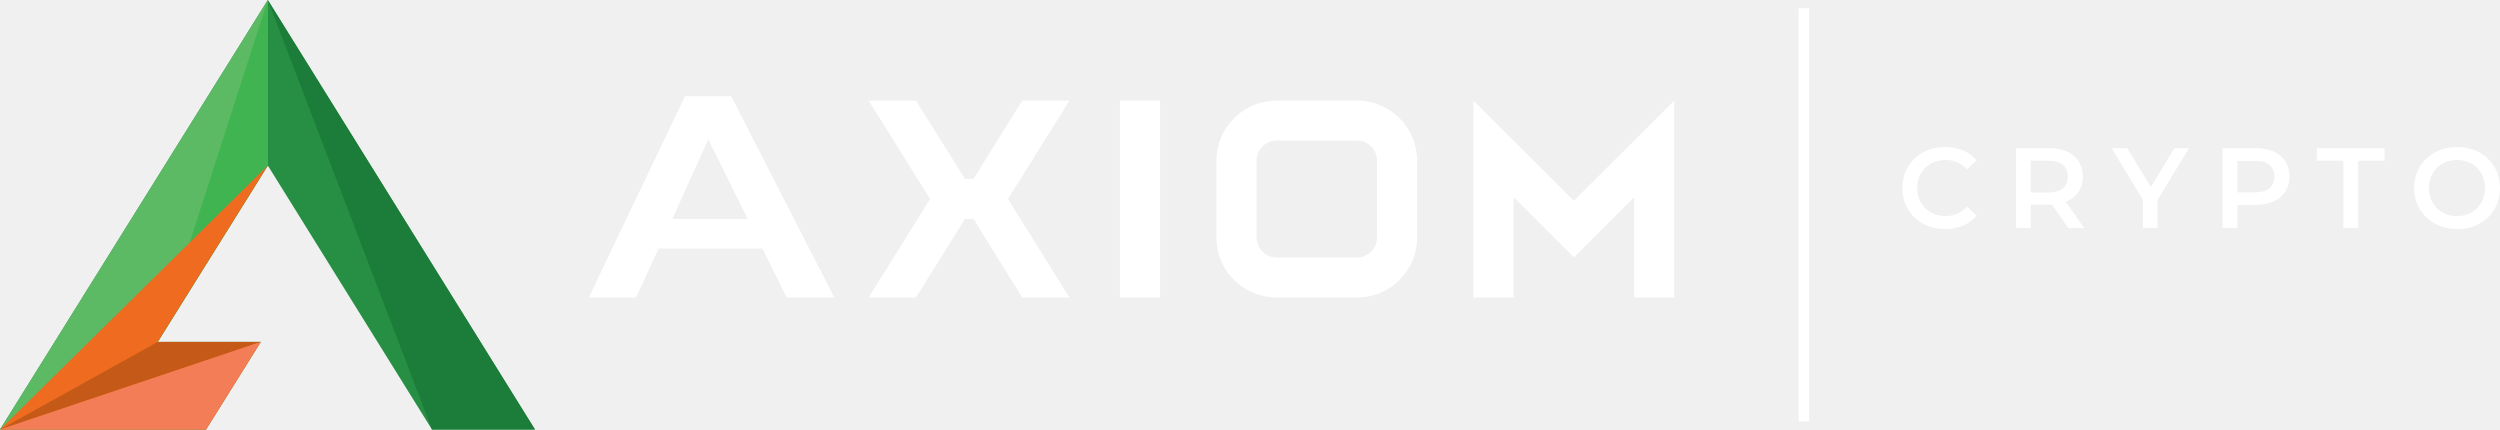
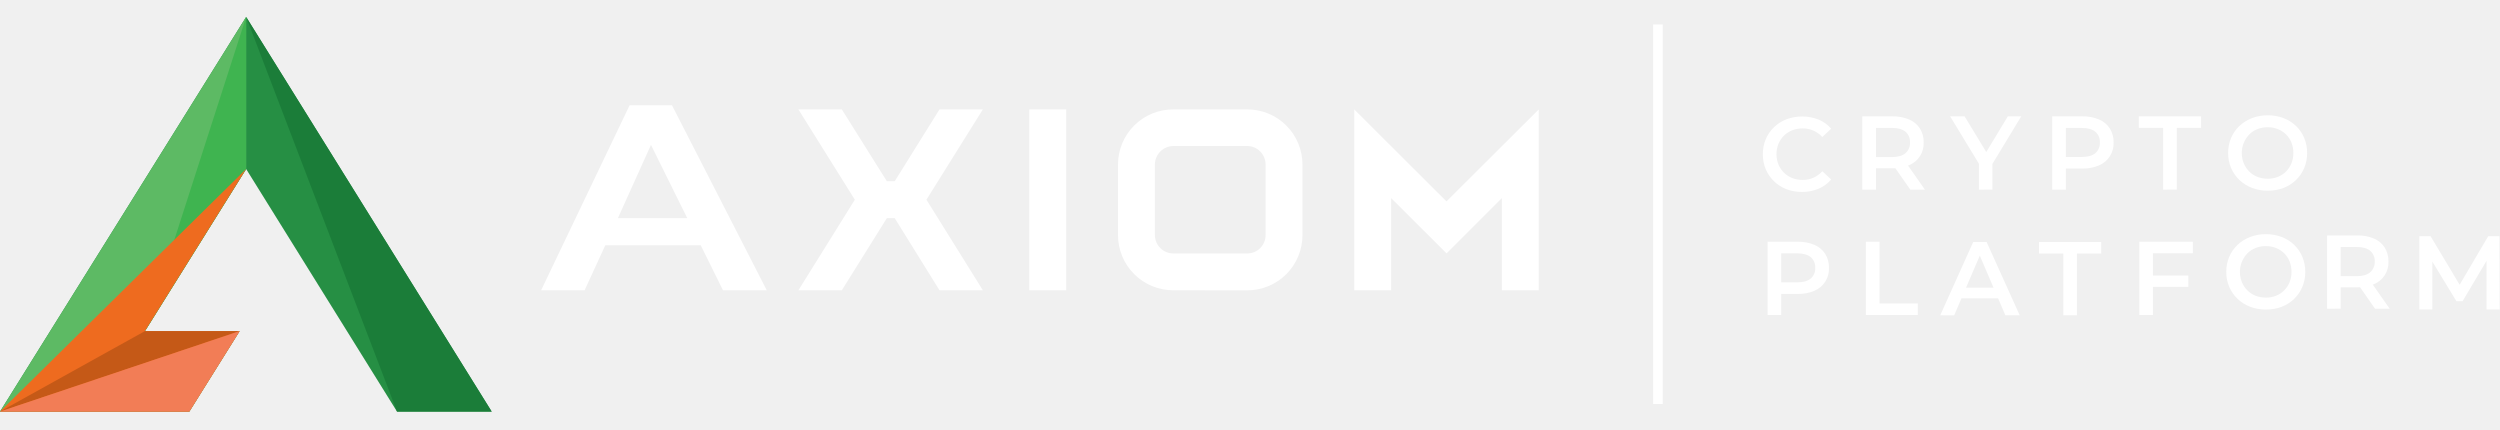
- <svg xmlns="http://www.w3.org/2000/svg" width="227" height="39" viewBox="0 0 227 39" fill="none">
-   <path d="M66.389 8.733L75.752 27.013H71.427L69.226 22.564H59.802L57.755 27.013H53.46L62.201 8.733H66.389ZM61.047 19.882H67.894L64.313 12.646L61.047 19.882Z" fill="white" />
-   <path d="M92.817 27.013L88.394 19.885H87.617L83.168 27.013H78.879L84.454 18.062L78.879 9.139H83.168L87.617 16.237H88.394L92.817 9.139H97.102L91.527 18.062L97.102 27.013H92.817Z" fill="white" />
-   <path d="M101.688 27.013V9.139H105.333V27.013H101.688Z" fill="white" />
-   <path d="M115.92 27.013C115.201 27.015 114.49 26.875 113.825 26.6C113.161 26.326 112.558 25.923 112.05 25.415C111.542 24.906 111.139 24.302 110.865 23.638C110.591 22.974 110.451 22.262 110.452 21.543V14.579C110.454 13.863 110.596 13.154 110.872 12.492C111.147 11.831 111.551 11.23 112.058 10.725C112.566 10.22 113.169 9.82 113.831 9.547C114.494 9.275 115.204 9.136 115.92 9.139H123.21C123.926 9.136 124.636 9.275 125.299 9.547C125.961 9.82 126.564 10.22 127.072 10.725C127.579 11.23 127.983 11.831 128.258 12.492C128.534 13.154 128.676 13.863 128.678 14.579V21.553C128.679 22.271 128.538 22.983 128.264 23.647C127.99 24.311 127.587 24.914 127.079 25.422C126.571 25.93 125.968 26.333 125.304 26.607C124.64 26.881 123.928 27.021 123.21 27.019L115.92 27.013ZM125.033 21.547V14.579C125.032 14.096 124.84 13.633 124.498 13.291C124.157 12.949 123.693 12.757 123.21 12.756H115.92C115.438 12.761 114.977 12.955 114.637 13.296C114.296 13.636 114.102 14.097 114.097 14.579V21.553C114.098 22.036 114.29 22.5 114.632 22.841C114.973 23.183 115.437 23.375 115.92 23.375H123.21C123.451 23.377 123.689 23.331 123.912 23.239C124.135 23.148 124.337 23.013 124.507 22.842C124.677 22.672 124.811 22.469 124.901 22.246C124.991 22.023 125.036 21.784 125.033 21.543V21.547Z" fill="white" />
-   <path d="M148.378 27.013V17.902L142.914 23.368L137.437 17.902V27.013H133.792V9.139L142.904 18.229L152.018 9.145V27.013H148.378Z" fill="white" />
-   <path d="M39.223 39L24.317 15.028L14.316 31.048H23.669L18.701 39H0L24.317 0L48.576 39H39.223Z" fill="#268F44" />
-   <path d="M39.223 39C34.255 26 29.286 13 24.317 0L48.576 39H39.223Z" fill="#1B7D39" />
-   <path d="M24.317 15.028L14.316 31.048H23.669L18.701 39H0L24.317 0V15.028Z" fill="#5DBA64" />
-   <path d="M24.317 15.028L14.316 31.048C17.653 20.699 20.986 10.35 24.317 0V15.028Z" fill="#3FB450" />
-   <path d="M24.317 15.028L14.316 31.048H23.669L18.701 39H0L24.317 15.028Z" fill="#EE6B1F" />
-   <path d="M14.316 31.048H23.669L0 39L14.316 31.048Z" fill="#C55917" />
-   <path d="M23.674 31.048L18.706 39H0L23.674 31.048Z" fill="#F27D56" />
-   <path d="M164.267 0.746H163.321V38.254H164.267V0.746Z" fill="white" />
-   <path d="M176.6 20.796C176.074 20.802 175.551 20.709 175.059 20.522C174.605 20.348 174.191 20.086 173.841 19.749C173.491 19.412 173.212 19.008 173.021 18.562C172.634 17.606 172.634 16.538 173.021 15.582C173.211 15.138 173.489 14.736 173.838 14.401C174.192 14.062 174.611 13.797 175.069 13.62C176.093 13.245 177.218 13.256 178.235 13.652C178.717 13.848 179.144 14.159 179.479 14.557L178.608 15.374C178.357 15.104 178.054 14.888 177.718 14.738C177.388 14.595 177.032 14.523 176.673 14.526C176.318 14.521 175.965 14.585 175.634 14.713C175.329 14.831 175.051 15.01 174.817 15.239C174.584 15.47 174.399 15.745 174.273 16.047C174.013 16.706 174.013 17.438 174.273 18.096C174.4 18.398 174.584 18.672 174.817 18.903C175.051 19.133 175.329 19.312 175.634 19.431C175.966 19.558 176.318 19.621 176.673 19.616C177.032 19.619 177.388 19.547 177.718 19.405C178.056 19.253 178.359 19.033 178.608 18.759L179.479 19.575C179.143 19.974 178.716 20.286 178.235 20.486C177.716 20.698 177.16 20.803 176.6 20.796Z" fill="white" />
-   <path d="M183.055 20.697V13.455H186.034C186.599 13.441 187.161 13.544 187.683 13.76C188.117 13.943 188.486 14.251 188.744 14.645C189.001 15.061 189.13 15.543 189.117 16.031C189.138 16.507 189.011 16.977 188.755 17.378C188.498 17.779 188.125 18.092 187.685 18.273C187.163 18.492 186.601 18.598 186.035 18.583H183.809L184.399 17.983V20.694L183.055 20.697ZM184.399 18.132L183.809 17.48H185.972C186.564 17.48 187.011 17.352 187.311 17.097C187.462 16.965 187.581 16.801 187.658 16.616C187.736 16.431 187.771 16.232 187.76 16.031C187.771 15.832 187.737 15.633 187.659 15.449C187.581 15.265 187.462 15.101 187.311 14.97C187.011 14.721 186.564 14.597 185.972 14.597H183.809L184.399 13.934V18.132ZM187.792 20.697L185.962 18.07H187.398L189.239 20.697H187.792Z" fill="white" />
-   <path d="M194.578 20.697V17.833L194.888 18.65L191.733 13.456H193.161L195.706 17.646H194.898L197.432 13.456H198.757L195.612 18.65L195.912 17.833V20.697H194.578Z" fill="white" />
-   <path d="M201.818 20.697V13.455H204.797C205.362 13.441 205.924 13.544 206.446 13.76C206.881 13.942 207.25 14.251 207.507 14.645C207.764 15.061 207.894 15.543 207.881 16.031C207.893 16.515 207.763 16.991 207.507 17.401C207.247 17.794 206.879 18.103 206.446 18.29C205.926 18.514 205.363 18.622 204.797 18.607H202.574L203.162 17.984V20.695L201.818 20.697ZM203.162 18.132L202.574 17.47H204.735C205.328 17.47 205.775 17.345 206.074 17.096C206.216 16.959 206.329 16.794 206.406 16.612C206.482 16.43 206.522 16.235 206.522 16.038C206.522 15.84 206.482 15.645 206.406 15.463C206.329 15.281 206.216 15.117 206.074 14.979C205.775 14.73 205.328 14.605 204.735 14.605H202.574L203.162 13.943V18.132Z" fill="white" />
-   <path d="M212.772 20.697V14.596H210.373V13.457H216.516V14.596H214.123V20.697H212.772Z" fill="white" />
-   <path d="M223.106 20.796C222.574 20.801 222.046 20.706 221.55 20.517C221.087 20.34 220.664 20.073 220.305 19.731C219.955 19.395 219.677 18.992 219.488 18.546C219.101 17.597 219.101 16.535 219.488 15.587C219.676 15.142 219.954 14.74 220.305 14.408C220.665 14.068 221.088 13.802 221.55 13.626C222.554 13.257 223.657 13.257 224.662 13.626C225.122 13.798 225.542 14.062 225.898 14.401C226.247 14.737 226.523 15.14 226.711 15.587C226.908 16.06 227.006 16.569 227 17.081C227.006 17.59 226.907 18.096 226.711 18.565C226.521 19.015 226.241 19.422 225.889 19.76C225.537 20.098 225.119 20.36 224.662 20.532C224.164 20.715 223.636 20.805 223.106 20.796ZM223.106 19.616C223.451 19.62 223.793 19.557 224.114 19.431C224.414 19.311 224.687 19.131 224.916 18.903C225.146 18.672 225.327 18.398 225.449 18.096C225.579 17.77 225.645 17.422 225.64 17.071C225.644 16.721 225.581 16.374 225.454 16.047C225.335 15.744 225.153 15.468 224.921 15.239C224.69 15.012 224.415 14.832 224.114 14.713C223.793 14.585 223.451 14.522 223.106 14.526C222.757 14.523 222.412 14.586 222.087 14.713C221.782 14.831 221.505 15.012 221.274 15.246C221.046 15.479 220.864 15.752 220.737 16.052C220.476 16.705 220.476 17.432 220.737 18.085C220.863 18.387 221.046 18.663 221.274 18.898C221.505 19.13 221.782 19.312 222.087 19.431C222.412 19.558 222.757 19.623 223.106 19.621V19.616Z" fill="white" />
+ <svg xmlns="http://www.w3.org/2000/svg" width="227" height="39" viewBox="0 0 1984 314" fill="none">
+   <g clip-path="url(#clip0_2223_40)">
+     <path d="M533.29 70.13L608.5 216.93H573.76L556.08 181.2H480.38L463.93 216.93H429.43L499.65 70.13H533.29ZM490.38 159.66H545.38L516.61 101.55L490.38 159.66Z" fill="white" />
+     <path d="M745.58 216.93L710.05 159.69H703.81L668.07 216.93H633.62L678.4 145.05L633.62 73.39H668.07L703.81 130.39H710.05L745.58 73.39H780L735.22 145.05L780 216.93H745.58Z" fill="white" />
+     <path d="M816.84 216.93V73.39H846.12V216.93H816.84Z" fill="white" />
+     <path d="M931.16 216.93C925.388 216.943 919.67 215.816 914.335 213.613C909 211.41 904.152 208.174 900.071 204.092C895.99 200.01 892.756 195.162 890.554 189.826C888.352 184.49 887.226 178.772 887.24 173V117.08C887.251 111.326 888.396 105.631 890.609 100.32C892.823 95.009 896.062 90.186 900.142 86.129C904.221 82.071 909.06 78.857 914.383 76.671C919.705 74.485 925.407 73.37 931.16 73.39H989.72C995.474 73.37 1001.18 74.485 1006.5 76.671C1011.82 78.857 1016.66 82.071 1020.74 86.129C1024.82 90.186 1028.06 95.009 1030.27 100.32C1032.48 105.631 1033.63 111.326 1033.64 117.08V173.08C1033.65 178.85 1032.52 184.565 1030.32 189.897C1028.11 195.229 1024.88 200.074 1020.8 204.153C1016.72 208.231 1011.87 211.464 1006.54 213.666C1001.21 215.867 995.49 216.993 989.72 216.98L931.16 216.93ZM1004.36 173.03V117.08C1004.36 113.198 1002.81 109.476 1000.07 106.731C997.325 103.986 993.602 102.443 989.72 102.44H931.16C927.29 102.479 923.589 104.034 920.852 106.771C918.114 109.508 916.559 113.209 916.52 117.08V173.08C916.523 176.961 918.067 180.682 920.812 183.426C923.557 186.169 927.279 187.71 931.16 187.71H989.72C991.654 187.728 993.571 187.358 995.36 186.625C997.148 185.891 998.772 184.807 1000.14 183.436C1001.5 182.066 1002.58 180.437 1003.3 178.645C1004.03 176.852 1004.39 174.933 1004.36 173V173.03Z" fill="white" />
+     <path d="M1191.89 216.93V143.76L1148 187.66L1104 143.76V216.93H1074.72V73.39L1147.92 146.39L1221.13 73.44V216.93H1191.89Z" fill="white" />
+     <path d="M315.07 313.19L195.33 120.68L115 249.33H190.13L150.22 313.19H0L195.33 0L390.2 313.19H315.07Z" fill="#268F44" />
+     <path d="M315.07 313.19C275.163 208.79 235.25 104.393 195.33 0L390.2 313.19H315.07Z" fill="#1B7D39" />
+     <path d="M195.33 120.68L115 249.33H190.13L150.22 313.19H0L195.33 0V120.68Z" fill="#5DBA64" />
+     <path d="M195.33 120.68L115 249.33C141.8 166.223 168.577 83.113 195.33 0V120.68Z" fill="#3FB450" />
+     <path d="M195.33 120.68L115 249.33H190.13L150.22 313.19H0L195.33 120.68Z" fill="#EE6B1F" />
+     <path d="M115 249.33H190.13L0 313.19L115 249.33Z" fill="#C55917" />
+     <path d="M190.17 249.33L150.26 313.19H0L190.17 249.33Z" fill="#F27D56" />
+     <path d="M1315.72 5.99V307.2" stroke="white" stroke-width="7.6" stroke-miterlimit="10" />
+     <path d="M1430.07 138.9C1425.85 138.942 1421.65 138.196 1417.69 136.7C1414.05 135.302 1410.73 133.187 1407.92 130.482C1405.11 127.777 1402.87 124.535 1401.33 120.95C1399.74 117.154 1398.94 113.068 1399 108.95C1398.94 104.832 1399.74 100.746 1401.33 96.95C1402.86 93.382 1405.09 90.16 1407.89 87.48C1410.74 84.749 1414.1 82.617 1417.78 81.21C1426 78.183 1435.04 78.268 1443.2 81.45C1447.08 83.028 1450.51 85.523 1453.2 88.72L1446.2 95.29C1444.19 93.123 1441.76 91.384 1439.06 90.18C1436.42 89.035 1433.56 88.456 1430.67 88.48C1427.82 88.441 1424.99 88.947 1422.32 89.97C1419.87 90.923 1417.63 92.365 1415.75 94.21C1413.89 96.06 1412.4 98.263 1411.39 100.69C1409.29 105.971 1409.29 111.859 1411.39 117.14C1412.4 119.567 1413.89 121.769 1415.75 123.62C1417.63 125.464 1419.87 126.907 1422.32 127.86C1424.99 128.886 1427.82 129.395 1430.67 129.36C1433.56 129.38 1436.42 128.798 1439.06 127.65C1441.78 126.436 1444.21 124.668 1446.2 122.46L1453.2 129.02C1450.5 132.225 1447.07 134.736 1443.2 136.34C1439.04 138.069 1434.58 138.939 1430.07 138.9Z" fill="white" />
+     <path d="M1477.92 137.07V78.9H1501.85C1506.4 78.795 1510.91 79.647 1515.1 81.4C1518.59 82.861 1521.56 85.334 1523.62 88.5C1525.69 91.837 1526.73 95.706 1526.62 99.63C1526.79 103.449 1525.77 107.226 1523.71 110.447C1521.65 113.668 1518.65 116.176 1515.11 117.63C1510.93 119.397 1506.41 120.25 1501.86 120.13H1484L1488.77 115.3V137.07H1477.92ZM1488.77 116.46L1484.04 111.23H1501.4C1506.17 111.23 1509.76 110.203 1512.16 108.15C1513.38 107.09 1514.33 105.769 1514.96 104.286C1515.59 102.803 1515.87 101.197 1515.78 99.59C1515.87 97.989 1515.59 96.39 1514.96 94.915C1514.33 93.44 1513.38 92.128 1512.16 91.08C1509.76 89.08 1506.17 88.08 1501.4 88.08H1484.04L1488.77 82.77V116.46ZM1516.03 137.07L1501.27 115.96H1512.82L1527.61 137.07H1516.03Z" fill="white" />
+     <path d="M1570.48 137.07V114.07L1572.98 120.64L1547.63 78.9H1559.1L1579.54 112.56H1573.06L1593.42 78.9H1604.05L1578.77 120.62L1581.18 114.05V137.05L1570.48 137.07Z" fill="white" />
+     <path d="M1628.65 137.07V78.9H1652.58C1657.13 78.796 1661.64 79.648 1665.83 81.4C1669.32 82.866 1672.28 85.338 1674.35 88.5C1676.42 91.839 1677.46 95.707 1677.35 99.63C1677.52 103.47 1676.5 107.268 1674.44 110.514C1672.39 113.76 1669.39 116.299 1665.84 117.79C1661.66 119.577 1657.14 120.44 1652.59 120.32H1634.72L1639.46 115.32V137.07H1628.65ZM1639.45 116.46L1634.71 111.14H1652.08C1656.84 111.14 1660.43 110.14 1662.84 108.14C1664.06 107.09 1665.01 105.776 1665.64 104.299C1666.26 102.822 1666.54 101.221 1666.45 99.62C1666.54 98.02 1666.26 96.421 1665.64 94.946C1665.01 93.47 1664.06 92.158 1662.84 91.11C1660.44 89.11 1656.85 88.11 1652.08 88.11H1634.71L1639.45 82.8V116.46Z" fill="white" />
+     <path d="M1716.64 137.07V88.07H1697.36V78.9H1746.77V88.04H1727.49V137.04L1716.64 137.07Z" fill="white" />
+     <path d="M1799.65 137.9C1795.38 137.939 1791.14 137.176 1787.14 135.65C1783.42 134.235 1780.02 132.09 1777.14 129.34C1774.33 126.651 1772.09 123.415 1770.57 119.83C1769 116.082 1768.21 112.053 1768.25 107.99C1768.2 103.896 1768.99 99.836 1770.57 96.06C1772.09 92.484 1774.32 89.26 1777.14 86.59C1780.03 83.861 1783.43 81.731 1787.14 80.32C1791.15 78.785 1795.41 78.022 1799.69 78.07C1803.95 78.03 1808.17 78.78 1812.15 80.28C1815.85 81.664 1819.23 83.783 1822.08 86.51C1824.89 89.198 1827.11 92.435 1828.6 96.02C1830.19 99.82 1830.98 103.903 1830.93 108.02C1830.98 112.11 1830.18 116.167 1828.6 119.94C1827.08 123.55 1824.83 126.812 1822 129.527C1819.17 132.242 1815.82 134.352 1812.15 135.73C1808.16 137.216 1803.92 137.952 1799.65 137.9ZM1799.65 128.43C1802.42 128.459 1805.18 127.95 1807.75 126.93C1810.16 125.965 1812.35 124.523 1814.19 122.69C1816.03 120.833 1817.49 118.631 1818.47 116.21C1819.52 113.596 1820.04 110.803 1820 107.99C1820.04 105.176 1819.53 102.382 1818.51 99.76C1817.55 97.327 1816.09 95.121 1814.23 93.28C1812.37 91.452 1810.17 90.011 1807.75 89.04C1805.18 88.023 1802.42 87.517 1799.65 87.55C1796.85 87.521 1794.07 88.026 1791.46 89.04C1789.01 89.992 1786.79 91.45 1784.94 93.32C1782.1 96.301 1780.18 100.04 1779.42 104.087C1778.65 108.134 1779.07 112.316 1780.62 116.13C1781.63 118.56 1783.1 120.774 1784.94 122.65C1786.79 124.519 1789.01 125.978 1791.46 126.93C1794.07 127.936 1796.85 128.435 1799.65 128.4V128.43Z" fill="white" />
+     <path d="M1798.18 232.232C1793.9 232.271 1789.66 231.508 1785.67 229.982C1781.94 228.567 1778.54 226.422 1775.67 223.672C1772.85 220.983 1770.61 217.747 1769.1 214.162C1767.52 210.414 1766.73 206.385 1766.78 202.322C1766.73 198.229 1767.52 194.169 1769.1 190.392C1770.61 186.816 1772.85 183.592 1775.67 180.922C1778.55 178.193 1781.95 176.063 1785.67 174.652C1789.67 173.117 1793.93 172.354 1798.22 172.402C1802.47 172.362 1806.69 173.112 1810.68 174.612C1814.37 175.996 1817.75 178.116 1820.61 180.842C1823.41 183.53 1825.63 186.767 1827.13 190.352C1828.71 194.152 1829.5 198.235 1829.46 202.352C1829.5 206.442 1828.71 210.499 1827.13 214.272C1825.6 217.882 1823.35 221.144 1820.52 223.859C1817.7 226.574 1814.35 228.684 1810.68 230.062C1806.68 231.549 1802.44 232.284 1798.18 232.232ZM1798.18 222.762C1800.95 222.791 1803.7 222.282 1806.28 221.262C1808.69 220.297 1810.88 218.855 1812.72 217.022C1814.56 215.165 1816.01 212.963 1817 210.542C1818.04 207.928 1818.56 205.136 1818.53 202.322C1818.56 199.508 1818.06 196.714 1817.04 194.092C1816.07 191.659 1814.61 189.453 1812.76 187.612C1810.9 185.784 1808.69 184.343 1806.28 183.372C1803.7 182.355 1800.95 181.849 1798.18 181.882C1795.38 181.853 1792.6 182.359 1789.99 183.372C1787.54 184.324 1785.31 185.782 1783.47 187.652C1780.62 190.633 1778.7 194.372 1777.94 198.419C1777.17 202.466 1777.59 206.648 1779.15 210.462C1780.15 212.892 1781.62 215.106 1783.47 216.982C1785.31 218.851 1787.54 220.31 1789.99 221.262C1792.6 222.268 1795.38 222.767 1798.18 222.732V222.762Z" fill="white" />
+     <path d="M1539.77 236.78L1565.94 178.61H1576.58L1602.84 236.78H1591.45L1569.02 184.4H1573.34L1550.82 236.83L1539.77 236.78ZM1551.77 223.31L1554.77 214.84H1586.1L1589 223.31H1551.77Z" fill="white" />
+     <path d="M1637.45 236.78V187.78H1618.17V178.64H1667.52V187.78H1648.25V236.78H1637.45Z" fill="white" />
+     <path d="M1402.77 236.578V178.408H1426.7C1431.25 178.305 1435.76 179.156 1439.95 180.908C1443.44 182.375 1446.4 184.847 1448.47 188.008C1450.54 191.347 1451.58 195.215 1451.47 199.138C1451.64 202.978 1450.62 206.776 1448.57 210.022C1446.51 213.269 1443.51 215.808 1439.96 217.298C1435.78 219.085 1431.26 219.948 1426.71 219.828H1408.84L1413.58 214.828V236.578H1402.77ZM1413.57 215.968L1408.83 210.648H1426.2C1430.96 210.648 1434.55 209.648 1436.96 207.648C1438.18 206.598 1439.13 205.284 1439.76 203.807C1440.38 202.33 1440.66 200.73 1440.57 199.128C1440.66 197.528 1440.38 195.929 1439.76 194.454C1439.13 192.979 1438.18 191.667 1436.96 190.618C1434.56 188.618 1430.97 187.618 1426.2 187.618H1408.83L1413.57 182.308V215.968Z" fill="white" />
+     <path d="M1480.77 236.56V178.4H1491.57V227.4H1521.98V236.54L1480.77 236.56Z" fill="white" />
+     <path d="M1708.57 236.56H1697.77V178.4H1740.23V187.54H1708.57V236.56ZM1707.74 205.23H1736.66V214.23H1707.74V205.23Z" fill="white" />
+   </g>
+   <path d="M1920 232.16V174H1928.89L1954.31 216.46H1949.66L1974.66 174H1983.55L1983.72 232.16H1973.33V190.04H1975.41L1954.3 225.6H1949.4L1927.8 190.04H1930.29V232.16H1920Z" fill="white" />
+   <path d="M1846.77 231.57V173.41H1870.7C1875.24 173.296 1879.76 174.13 1883.95 175.86C1887.43 177.33 1890.4 179.801 1892.47 182.96C1894.53 186.303 1895.58 190.174 1895.47 194.1C1895.64 197.92 1894.62 201.697 1892.56 204.918C1890.5 208.138 1887.5 210.646 1883.96 212.1C1879.77 213.859 1875.26 214.707 1870.71 214.59H1852.84L1857.58 209.77V231.54L1846.77 231.57ZM1857.57 210.97L1852.83 205.73H1870.2C1874.96 205.73 1878.55 204.707 1880.96 202.66C1882.17 201.599 1883.13 200.278 1883.75 198.795C1884.38 197.312 1884.66 195.707 1884.57 194.1C1884.66 192.499 1884.38 190.898 1883.76 189.421C1883.13 187.945 1882.18 186.631 1880.96 185.58C1878.55 183.58 1874.96 182.58 1870.2 182.58H1852.83L1857.57 177.26V210.97ZM1884.82 231.57L1870.12 210.47H1881.66L1896.45 231.57H1884.82Z" fill="white" />
+   <defs>
+     <clipPath id="clip0_2223_40">
+       <rect width="1831.12" height="313.19" fill="white" />
+     </clipPath>
+   </defs>
</svg>
